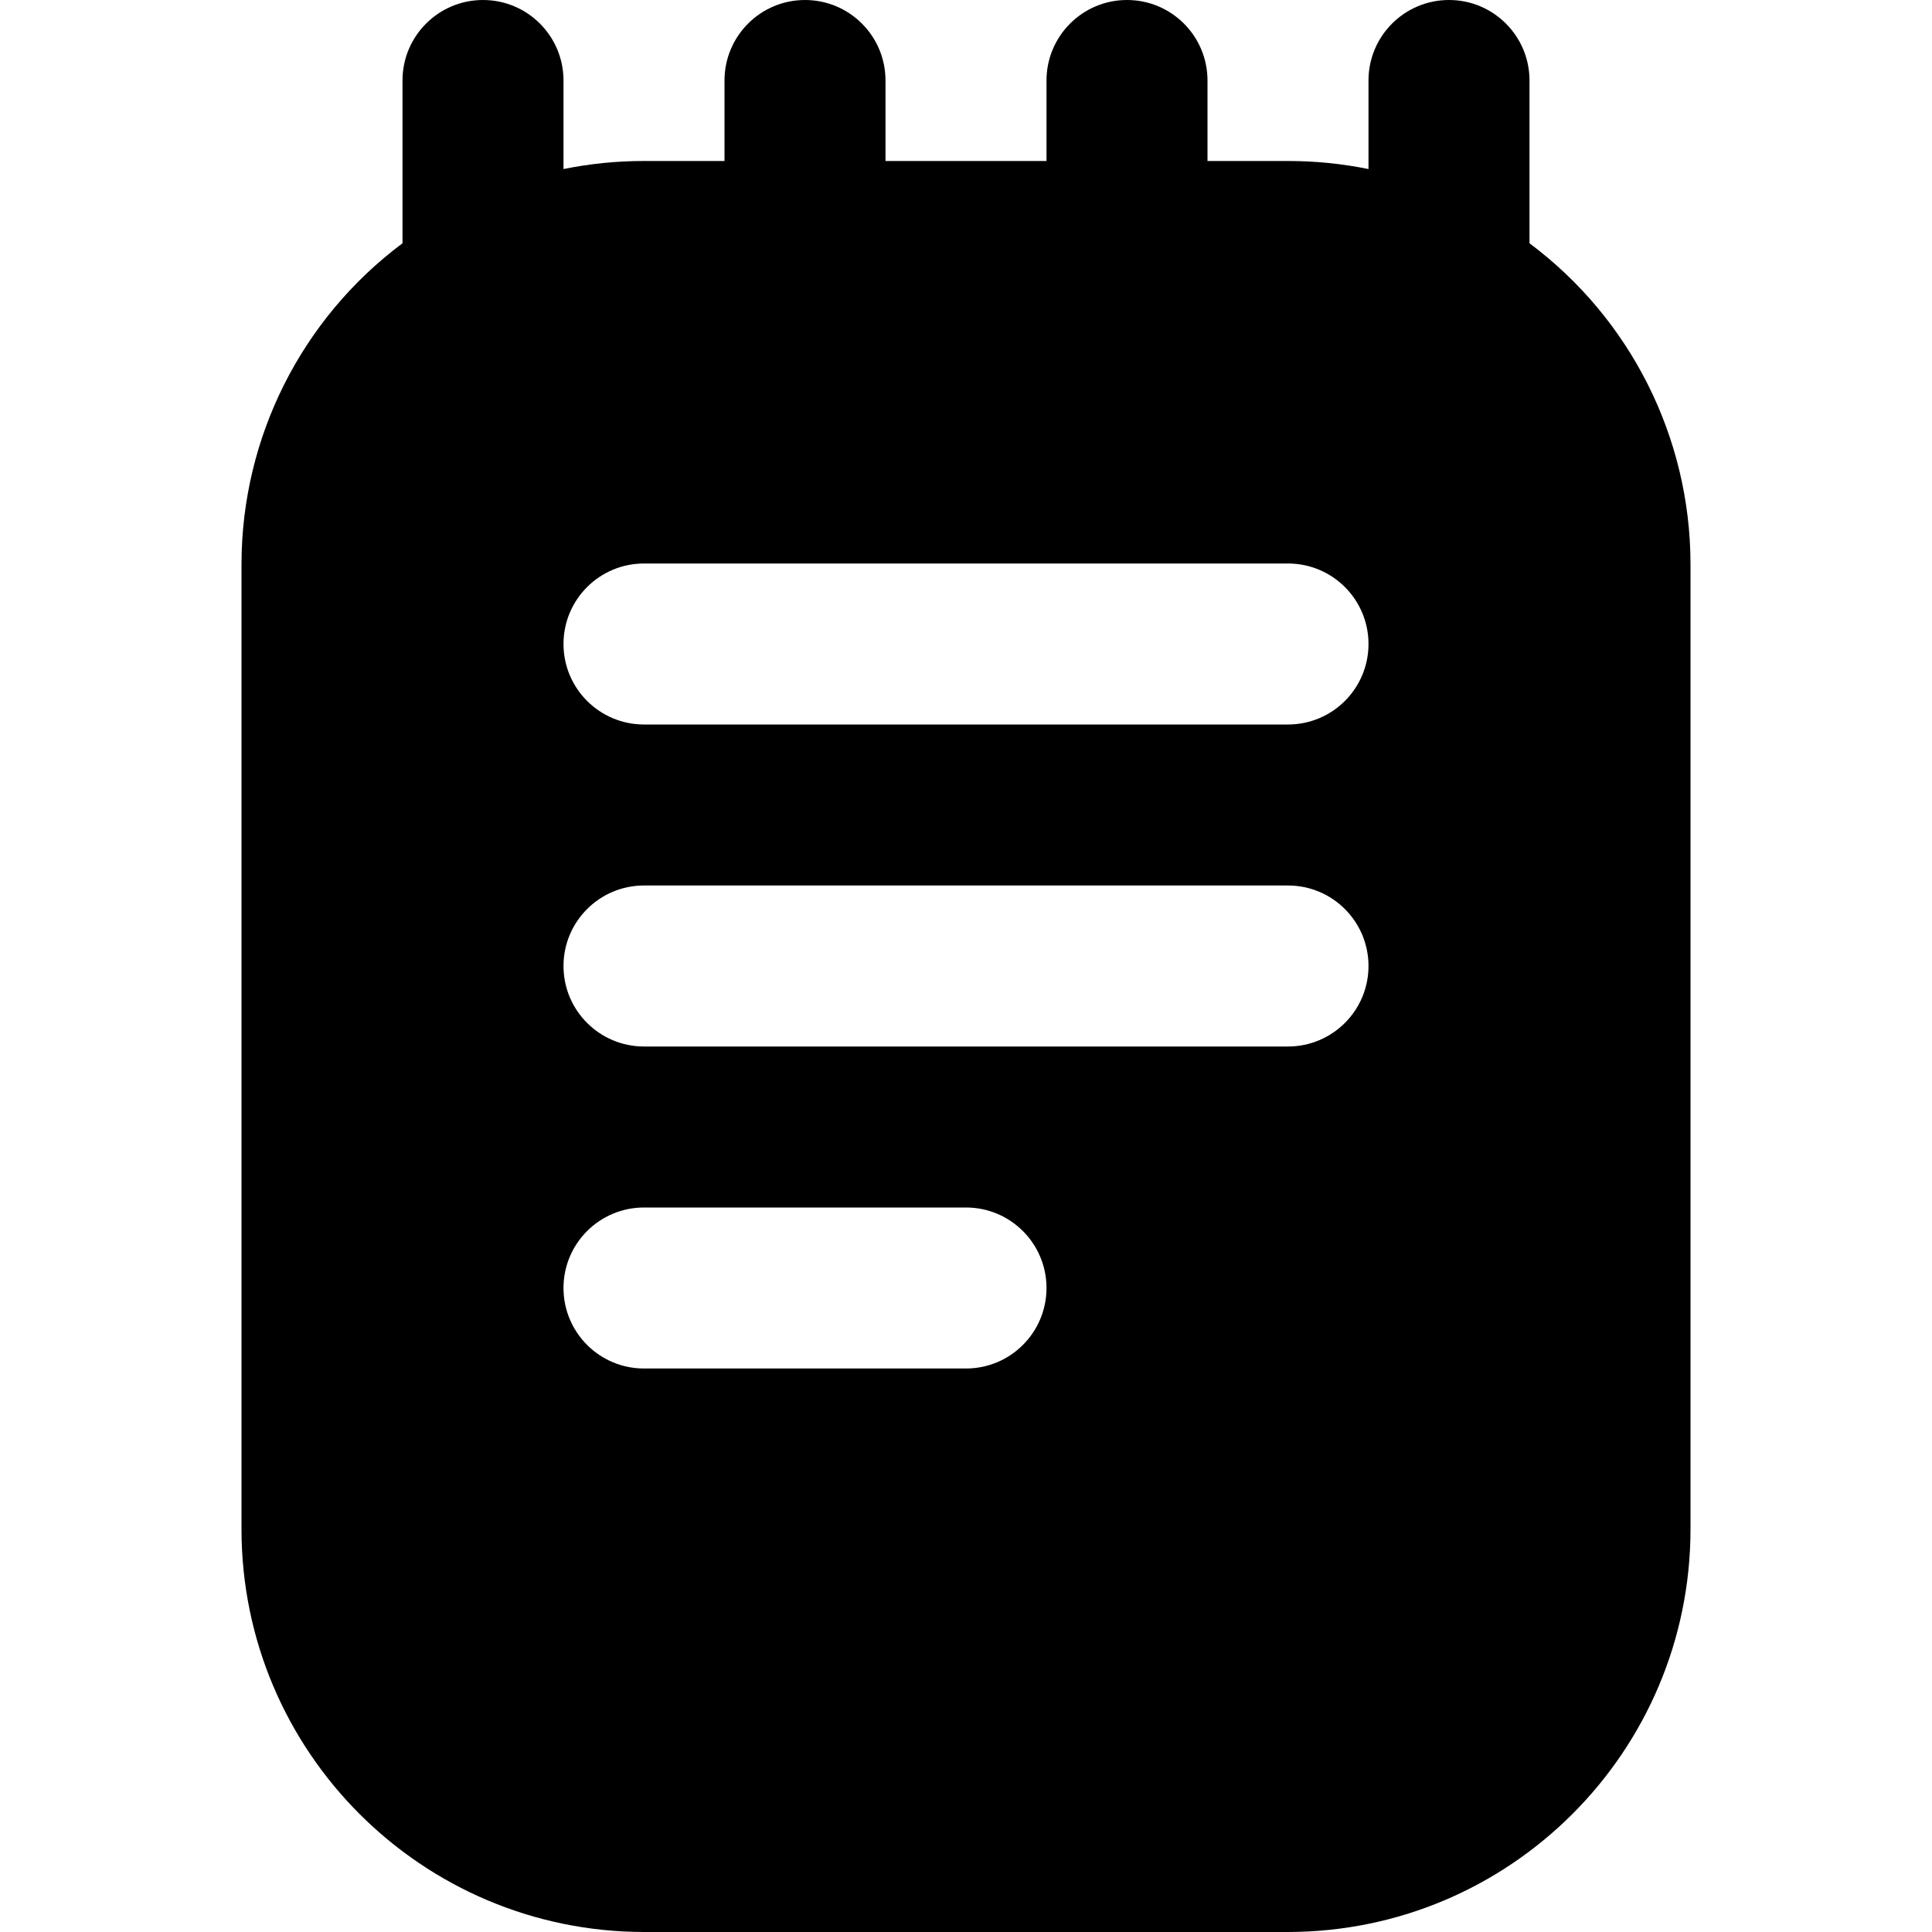
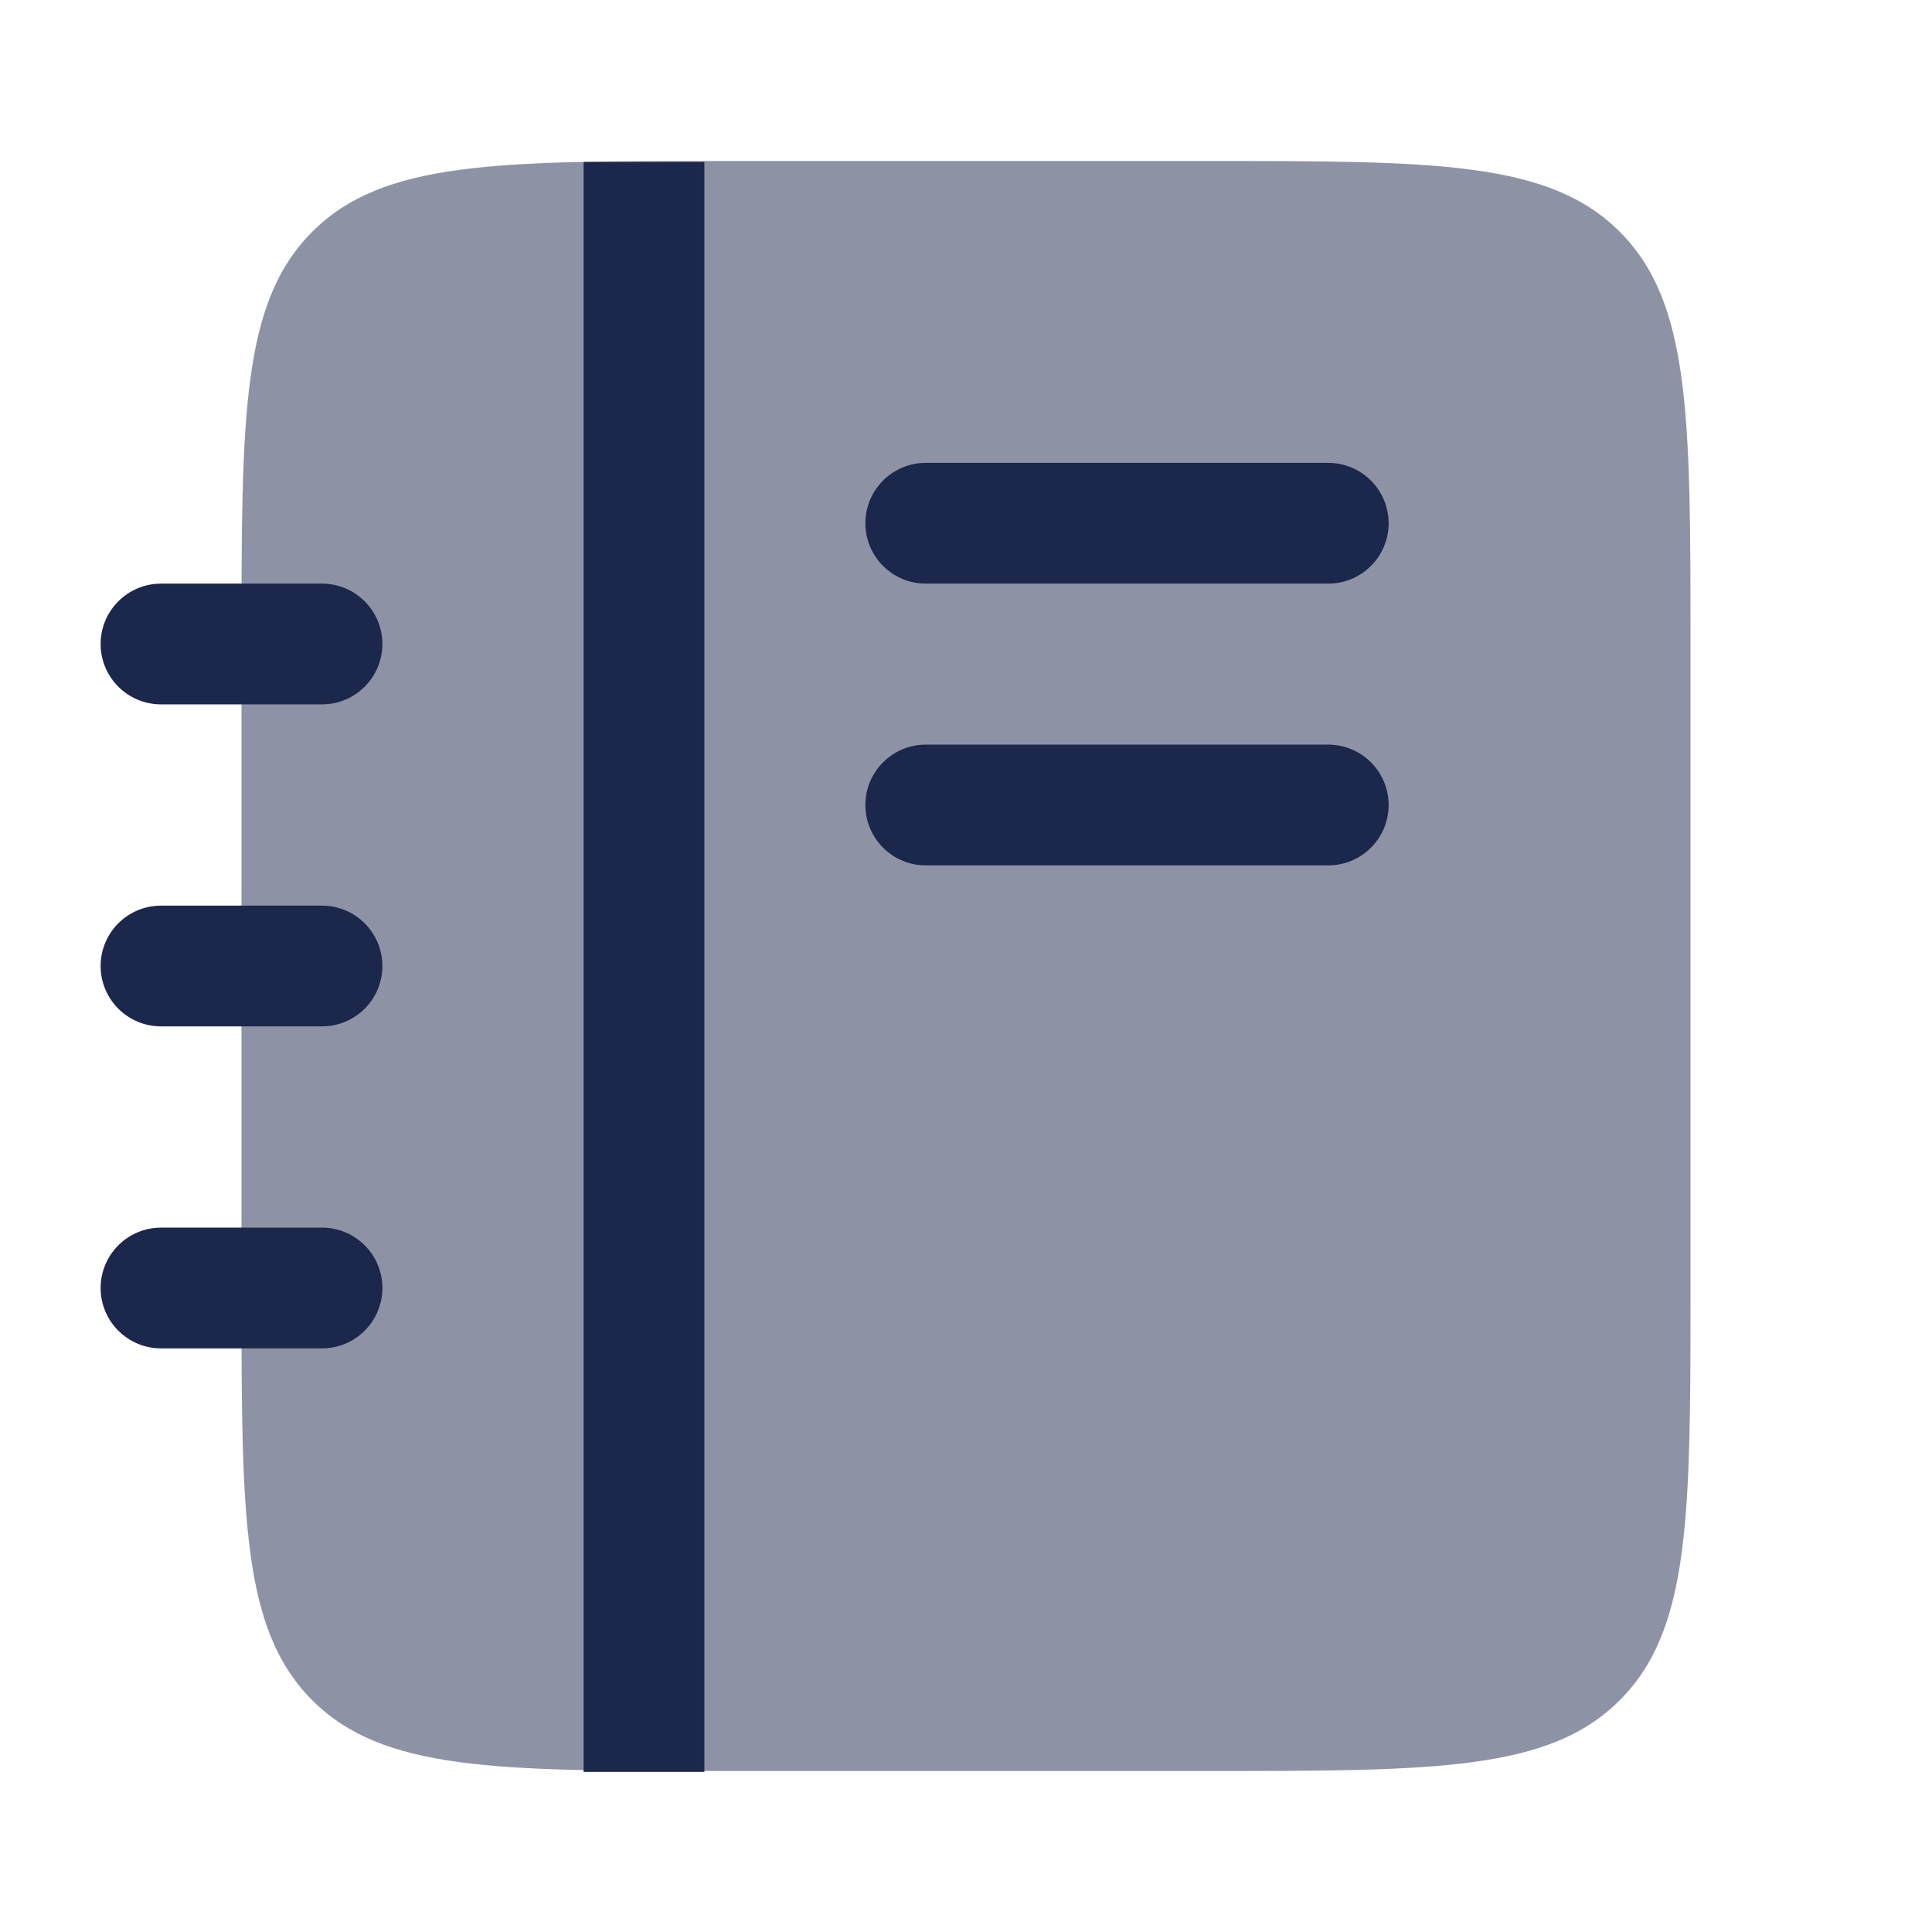
- <svg xmlns="http://www.w3.org/2000/svg" id="Layer_1" height="512" viewBox="0 0 24 24" width="512" data-name="Layer 1">
-   <path d="m19 3.022c0-.008 0-.014 0-.022v-2a1 1 0 0 0 -2 0v1.1a5 5 0 0 0 -1-.1h-1v-1a1 1 0 0 0 -2 0v1h-2v-1a1 1 0 0 0 -2 0v1h-1a5 5 0 0 0 -1 .1v-1.1a1 1 0 0 0 -2 0v2 .022a4.979 4.979 0 0 0 -2 3.978v12a5.006 5.006 0 0 0 5 5h8a5.006 5.006 0 0 0 5-5v-12a4.979 4.979 0 0 0 -2-3.978zm-7 13.978h-4a1 1 0 0 1 0-2h4a1 1 0 0 1 0 2zm4-4h-8a1 1 0 0 1 0-2h8a1 1 0 0 1 0 2zm0-4h-8a1 1 0 0 1 0-2h8a1 1 0 0 1 0 2z" />
+ <svg xmlns="http://www.w3.org/2000/svg" width="800px" height="800px" viewBox="0 0 24 24" fill="none">
+   <path opacity="0.5" d="M3 8C3 5.172 3 3.757 3.879 2.879C4.757 2 6.172 2 9 2H15C17.828 2 19.243 2 20.121 2.879C21 3.757 21 5.172 21 8V16C21 18.828 21 20.243 20.121 21.121C19.243 22 17.828 22 15 22H9C6.172 22 4.757 22 3.879 21.121C3 20.243 3 18.828 3 16V8Z" fill="#1C274C" />
+   <path fill-rule="evenodd" clip-rule="evenodd" d="M8.75 2.012V22.011H7.25V2.012H8.75Z" fill="#1C274C" />
+   <path fill-rule="evenodd" clip-rule="evenodd" d="M1.25 8C1.25 7.586 1.586 7.25 2 7.25H4C4.414 7.25 4.75 7.586 4.75 8C4.75 8.414 4.414 8.75 4 8.75H2C1.586 8.75 1.25 8.414 1.25 8ZM1.25 12C1.25 11.586 1.586 11.25 2 11.25H4C4.414 11.25 4.75 11.586 4.75 12C4.75 12.414 4.414 12.75 4 12.75H2C1.586 12.75 1.25 12.414 1.25 12ZM1.25 16C1.25 15.586 1.586 15.25 2 15.25H4C4.414 15.25 4.75 15.586 4.75 16C4.75 16.414 4.414 16.75 4 16.75H2C1.586 16.75 1.25 16.414 1.25 16Z" fill="#1C274C" />
+   <path d="M10.75 6.5C10.75 6.086 11.086 5.75 11.5 5.75H16.5C16.914 5.75 17.25 6.086 17.25 6.5C17.25 6.914 16.914 7.25 16.5 7.25H11.5C11.086 7.25 10.75 6.914 10.75 6.5Z" fill="#1C274C" />
+   <path d="M10.75 10C10.75 9.586 11.086 9.25 11.5 9.25H16.5C16.914 9.25 17.25 9.586 17.25 10C17.25 10.414 16.914 10.75 16.5 10.75H11.5C11.086 10.75 10.75 10.414 10.75 10Z" fill="#1C274C" />
</svg>
